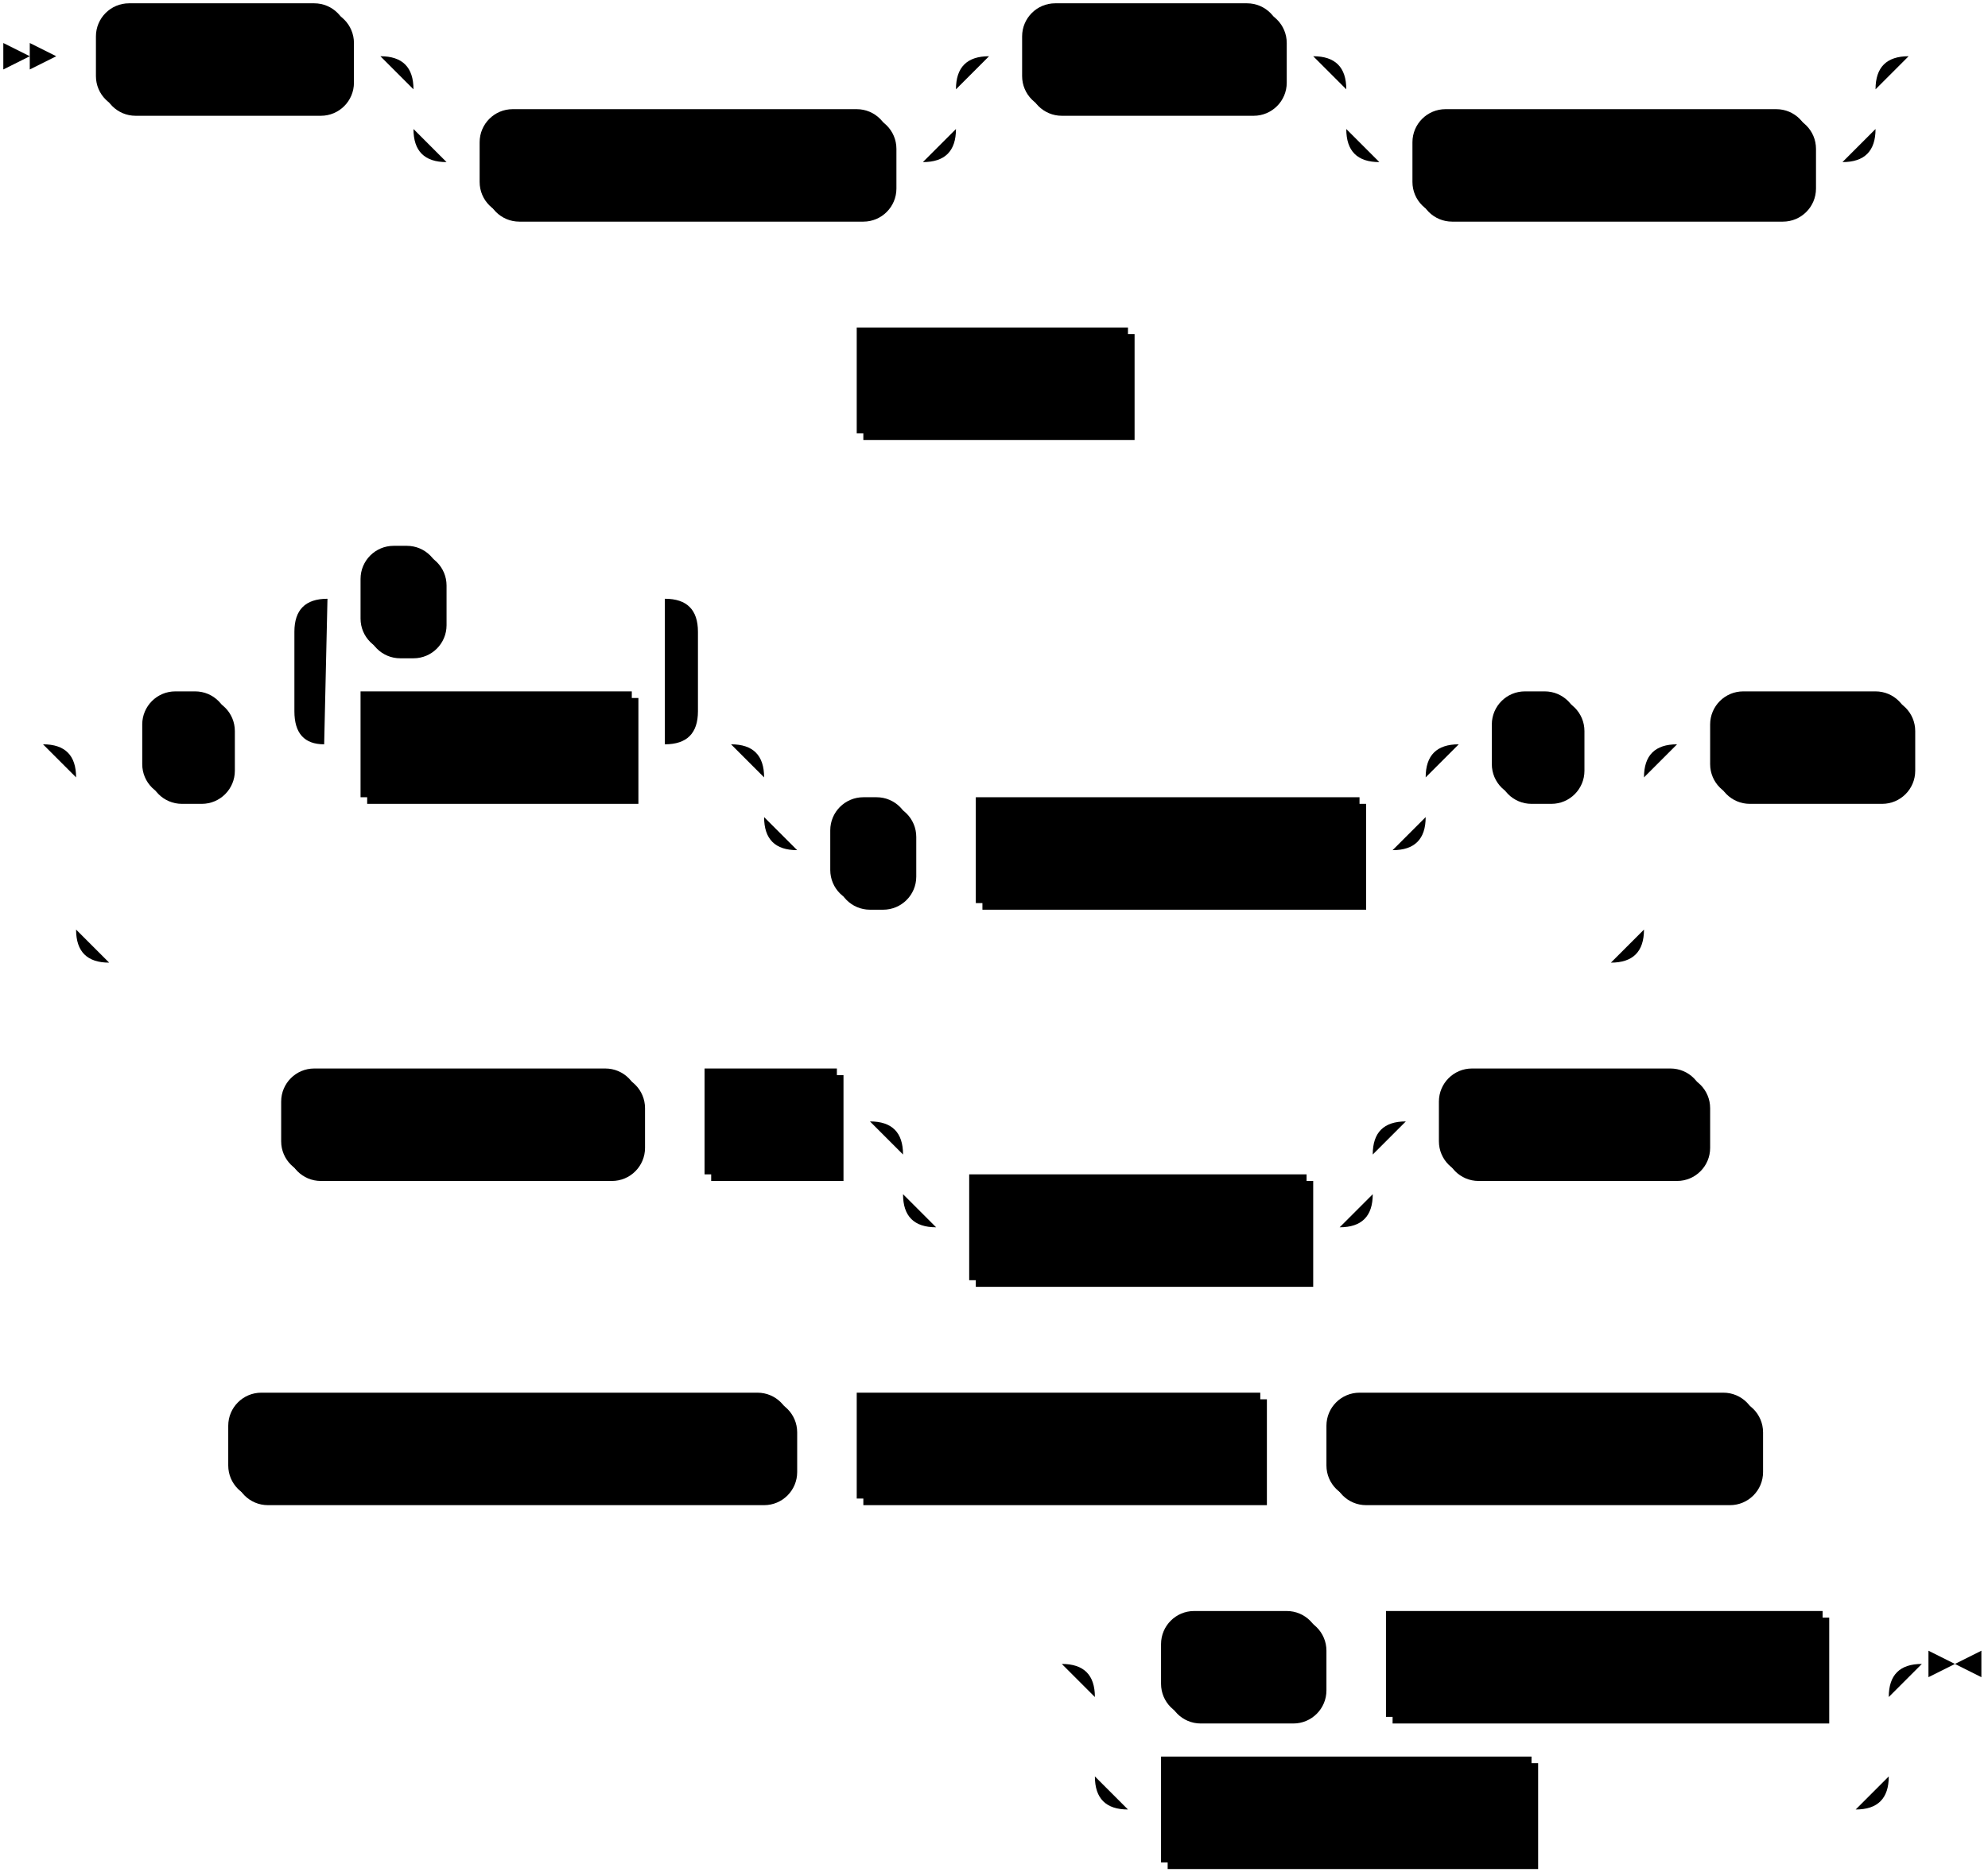
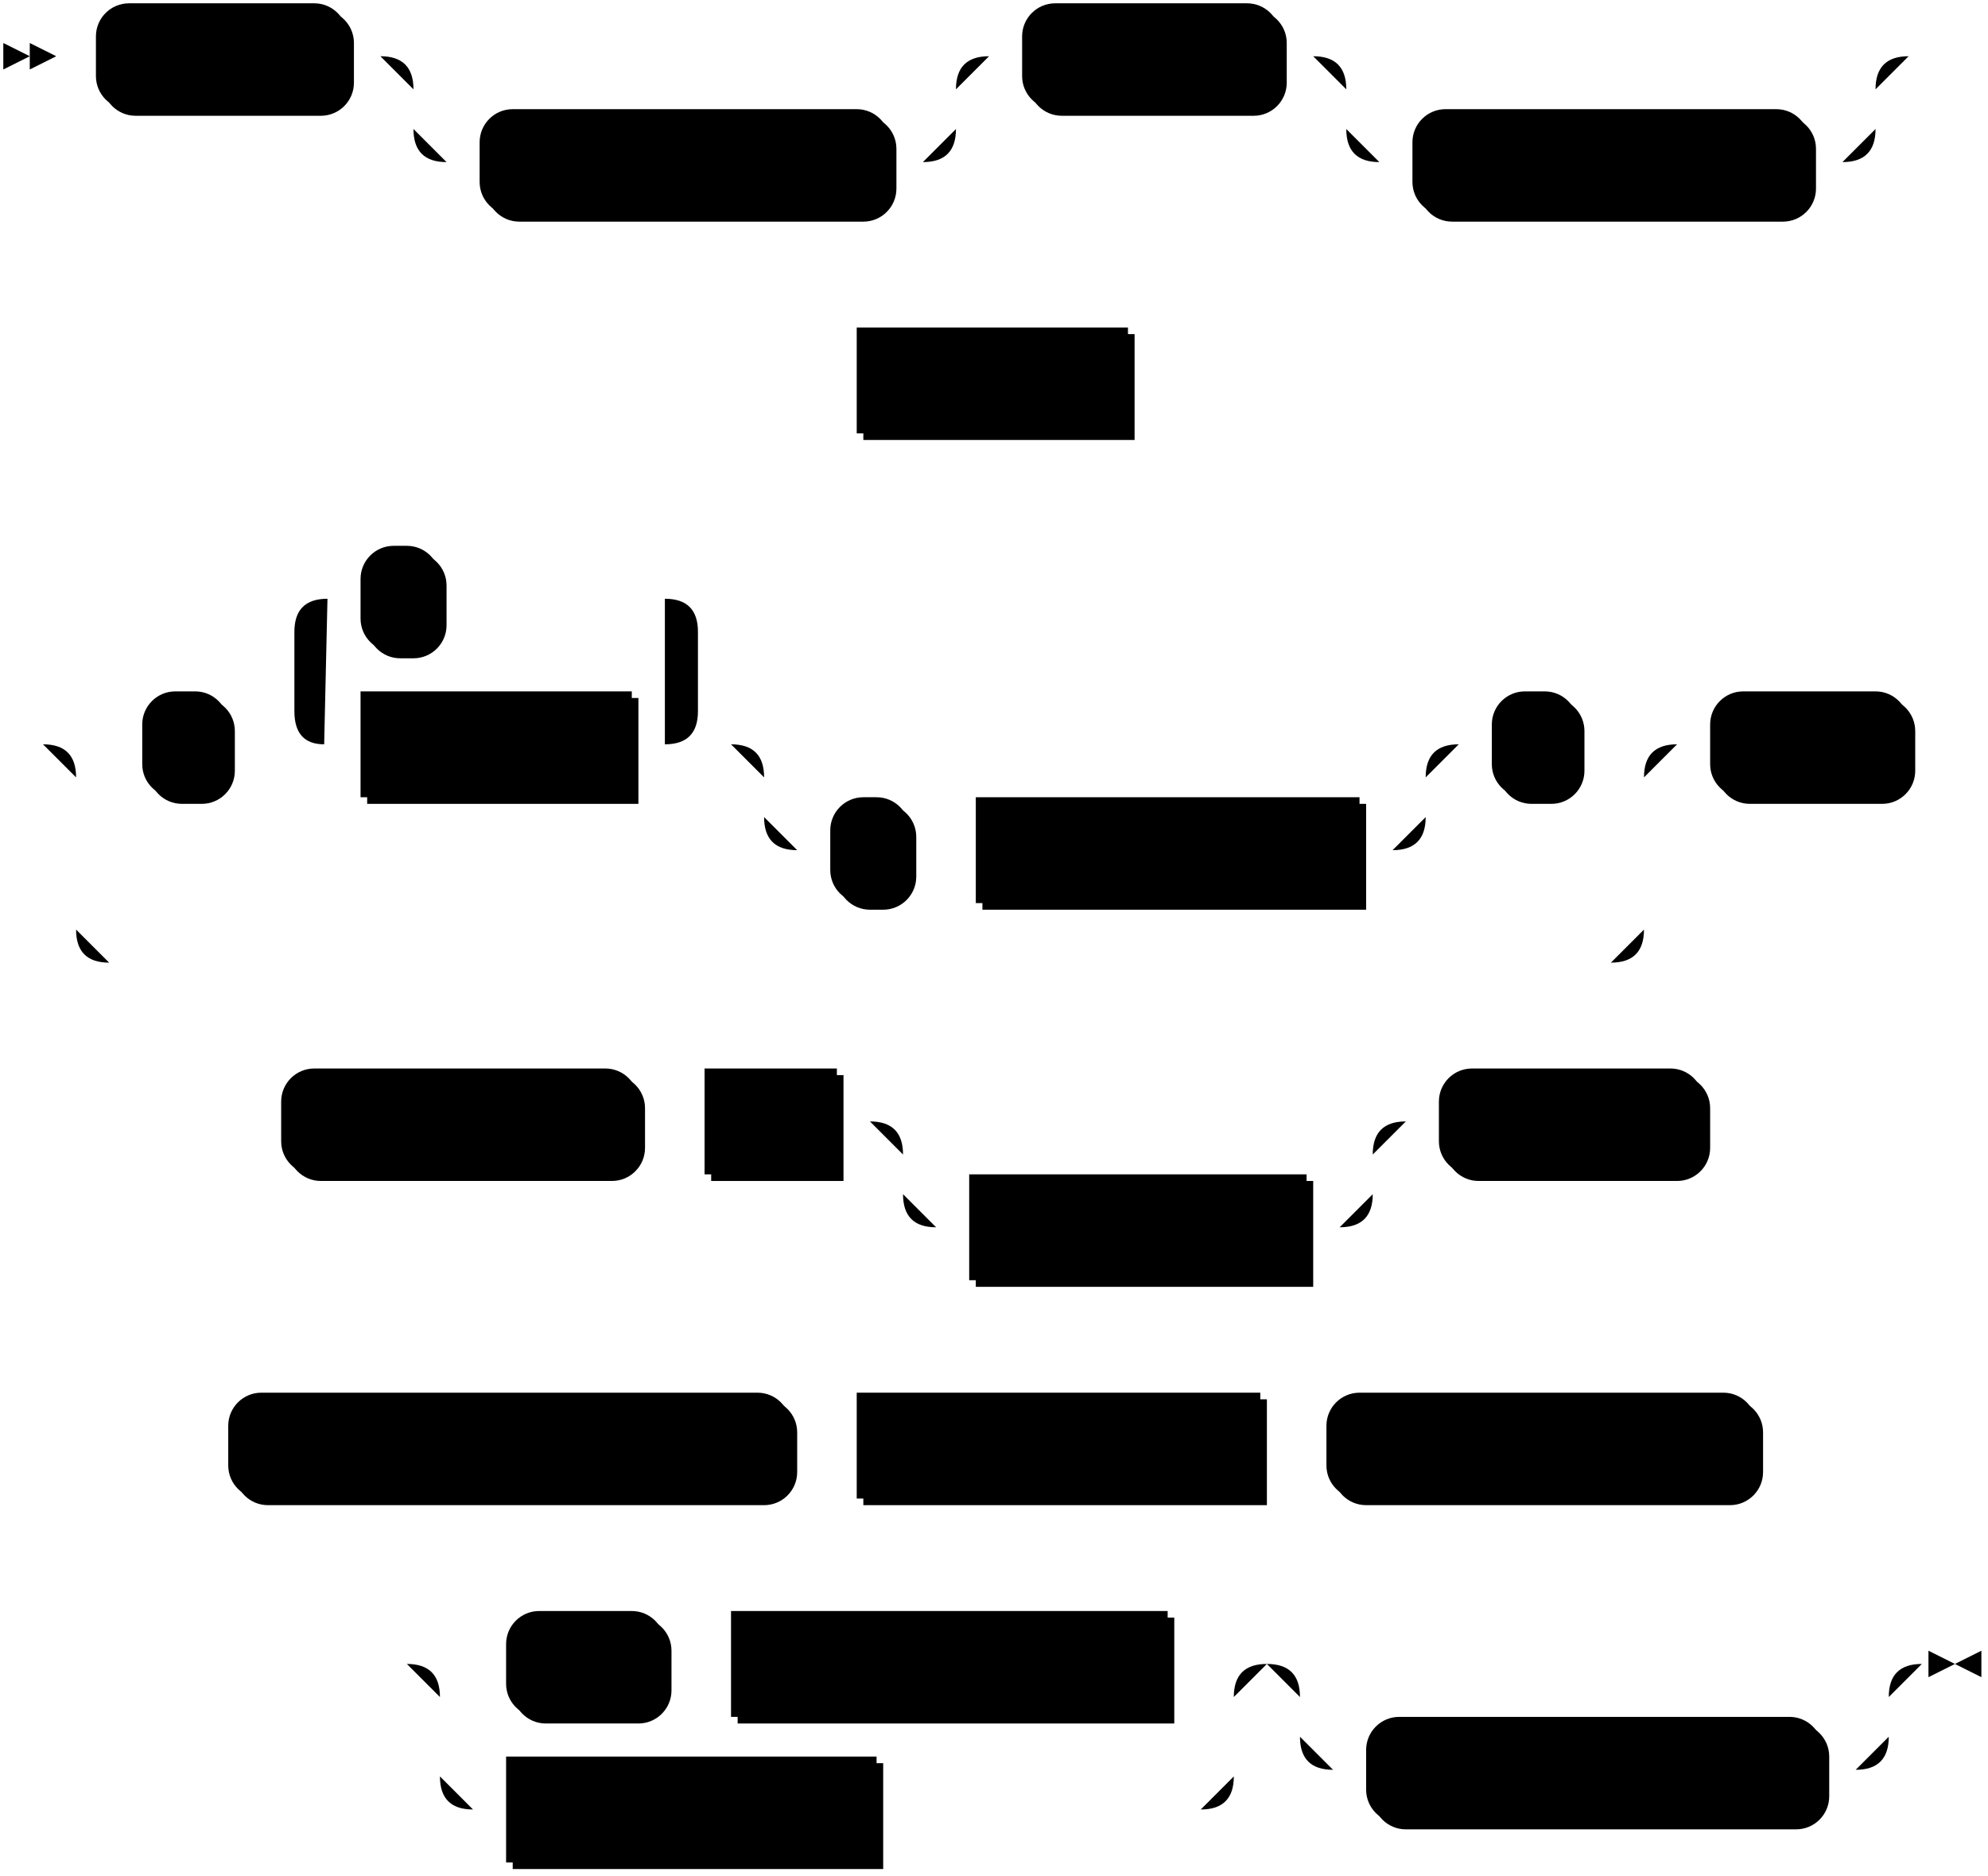
<svg xmlns="http://www.w3.org/2000/svg" width="601" height="567">
  <polygon points="9 17 1 13 1 21" />
  <polygon points="17 17 9 13 9 21" />
  <rect x="31" y="3" width="76" height="32" rx="10" />
  <rect x="29" y="1" width="76" height="32" class="terminal" rx="10" />
  <text class="terminal" x="39" y="21">CREATE</text>
  <rect x="147" y="35" width="124" height="32" rx="10" />
  <rect x="145" y="33" width="124" height="32" class="terminal" rx="10" />
  <text class="terminal" x="155" y="53">MATERIALIZED</text>
  <rect x="311" y="3" width="78" height="32" rx="10" />
  <rect x="309" y="1" width="78" height="32" class="terminal" rx="10" />
  <text class="terminal" x="319" y="21">SOURCE</text>
  <rect x="429" y="35" width="120" height="32" rx="10" />
  <rect x="427" y="33" width="120" height="32" class="terminal" rx="10" />
  <text class="terminal" x="437" y="53">IF NOT EXISTS</text>
  <rect x="261" y="101" width="82" height="32" />
  <rect x="259" y="99" width="82" height="32" class="nonterminal" />
  <text class="nonterminal" x="269" y="119">src_name</text>
  <rect x="45" y="211" width="26" height="32" rx="10" />
  <rect x="43" y="209" width="26" height="32" class="terminal" rx="10" />
  <text class="terminal" x="53" y="229">(</text>
  <rect x="111" y="211" width="82" height="32" />
  <rect x="109" y="209" width="82" height="32" class="nonterminal" />
  <text class="nonterminal" x="119" y="229">col_name</text>
  <rect x="111" y="167" width="24" height="32" rx="10" />
  <rect x="109" y="165" width="24" height="32" class="terminal" rx="10" />
  <text class="terminal" x="119" y="185">,</text>
  <rect x="253" y="243" width="24" height="32" rx="10" />
  <rect x="251" y="241" width="24" height="32" class="terminal" rx="10" />
  <text class="terminal" x="261" y="261">,</text>
  <rect x="297" y="243" width="116" height="32" />
  <rect x="295" y="241" width="116" height="32" class="nonterminal" />
  <text class="nonterminal" x="305" y="261">key_constraint</text>
  <rect x="453" y="211" width="26" height="32" rx="10" />
  <rect x="451" y="209" width="26" height="32" class="terminal" rx="10" />
  <text class="terminal" x="461" y="229">)</text>
  <rect x="519" y="211" width="60" height="32" rx="10" />
  <rect x="517" y="209" width="60" height="32" class="terminal" rx="10" />
  <text class="terminal" x="527" y="229">FROM</text>
  <rect x="87" y="325" width="108" height="32" rx="10" />
  <rect x="85" y="323" width="108" height="32" class="terminal" rx="10" />
  <text class="terminal" x="95" y="343">KINESIS ARN</text>
  <rect x="215" y="325" width="40" height="32" />
  <rect x="213" y="323" width="40" height="32" class="nonterminal" />
  <text class="nonterminal" x="223" y="343">arn</text>
  <rect x="295" y="357" width="102" height="32" />
  <rect x="293" y="355" width="102" height="32" class="nonterminal" />
  <text class="nonterminal" x="303" y="375">with_options</text>
  <rect x="437" y="325" width="80" height="32" rx="10" />
  <rect x="435" y="323" width="80" height="32" class="terminal" rx="10" />
  <text class="terminal" x="445" y="343">FORMAT</text>
  <rect x="71" y="423" width="170" height="32" rx="10" />
  <rect x="69" y="421" width="170" height="32" class="terminal" rx="10" />
  <text class="terminal" x="79" y="441">PROTOBUF MESSAGE</text>
  <rect x="261" y="423" width="122" height="32" />
  <rect x="259" y="421" width="122" height="32" class="nonterminal" />
  <text class="nonterminal" x="269" y="441">message_name</text>
  <rect x="403" y="423" width="130" height="32" rx="10" />
  <rect x="401" y="421" width="130" height="32" class="terminal" rx="10" />
  <text class="terminal" x="411" y="441">USING SCHEMA</text>
-   <rect x="353" y="489" width="48" height="32" rx="10" />
-   <rect x="351" y="487" width="48" height="32" class="terminal" rx="10" />
-   <text class="terminal" x="361" y="507">FILE</text>
-   <rect x="421" y="489" width="132" height="32" />
-   <rect x="419" y="487" width="132" height="32" class="nonterminal" />
-   <text class="nonterminal" x="429" y="507">schema_file_path</text>
-   <rect x="353" y="533" width="112" height="32" />
-   <rect x="351" y="531" width="112" height="32" class="nonterminal" />
-   <text class="nonterminal" x="361" y="551">inline_schema</text>
-   <path class="line" d="m17 17 h2 m0 0 h10 m76 0 h10 m20 0 h10 m0 0 h134 m-164 0 h20 m144 0 h20 m-184 0 q10 0 10 10 m164 0 q0 -10 10 -10 m-174 10 v12 m164 0 v-12 m-164 12 q0 10 10 10 m144 0 q10 0 10 -10 m-154 10 h10 m124 0 h10 m20 -32 h10 m78 0 h10 m20 0 h10 m0 0 h130 m-160 0 h20 m140 0 h20 m-180 0 q10 0 10 10 m160 0 q0 -10 10 -10 m-170 10 v12 m160 0 v-12 m-160 12 q0 10 10 10 m140 0 q10 0 10 -10 m-150 10 h10 m120 0 h10 m22 -32 l2 0 m2 0 l2 0 m2 0 l2 0 m-352 98 l2 0 m2 0 l2 0 m2 0 l2 0 m2 0 h10 m82 0 h10 m2 0 l2 0 m2 0 l2 0 m2 0 l2 0 m-362 110 l2 0 m2 0 l2 0 m2 0 l2 0 m22 0 h10 m26 0 h10 m20 0 h10 m82 0 h10 m-122 0 l20 0 m-1 0 q-9 0 -9 -10 l0 -24 q0 -10 10 -10 m102 44 l20 0 m-20 0 q10 0 10 -10 l0 -24 q0 -10 -10 -10 m-102 0 h10 m24 0 h10 m0 0 h58 m40 44 h10 m0 0 h170 m-200 0 h20 m180 0 h20 m-220 0 q10 0 10 10 m200 0 q0 -10 10 -10 m-210 10 v12 m200 0 v-12 m-200 12 q0 10 10 10 m180 0 q10 0 10 -10 m-190 10 h10 m24 0 h10 m0 0 h10 m116 0 h10 m20 -32 h10 m26 0 h10 m-474 0 h20 m454 0 h20 m-494 0 q10 0 10 10 m474 0 q0 -10 10 -10 m-484 10 v46 m474 0 v-46 m-474 46 q0 10 10 10 m454 0 q10 0 10 -10 m-464 10 h10 m0 0 h444 m20 -66 h10 m60 0 h10 m2 0 l2 0 m2 0 l2 0 m2 0 l2 0 m-536 114 l2 0 m2 0 l2 0 m2 0 l2 0 m2 0 h10 m108 0 h10 m0 0 h10 m40 0 h10 m20 0 h10 m0 0 h112 m-142 0 h20 m122 0 h20 m-162 0 q10 0 10 10 m142 0 q0 -10 10 -10 m-152 10 v12 m142 0 v-12 m-142 12 q0 10 10 10 m122 0 q10 0 10 -10 m-132 10 h10 m102 0 h10 m20 -32 h10 m80 0 h10 m2 0 l2 0 m2 0 l2 0 m2 0 l2 0 m-490 98 l2 0 m2 0 l2 0 m2 0 l2 0 m2 0 h10 m170 0 h10 m0 0 h10 m122 0 h10 m0 0 h10 m130 0 h10 m2 0 l2 0 m2 0 l2 0 m2 0 l2 0 m-244 66 l2 0 m2 0 l2 0 m2 0 l2 0 m22 0 h10 m48 0 h10 m0 0 h10 m132 0 h10 m-240 0 h20 m220 0 h20 m-260 0 q10 0 10 10 m240 0 q0 -10 10 -10 m-250 10 v24 m240 0 v-24 m-240 24 q0 10 10 10 m220 0 q10 0 10 -10 m-230 10 h10 m112 0 h10 m0 0 h88 m23 -44 h-3" />
+   <rect x="155" y="489" width="48" height="32" rx="10" />
+   <rect x="153" y="487" width="48" height="32" class="terminal" rx="10" />
+   <text class="terminal" x="163" y="507">FILE</text>
+   <rect x="223" y="489" width="132" height="32" />
+   <rect x="221" y="487" width="132" height="32" class="nonterminal" />
+   <text class="nonterminal" x="231" y="507">schema_file_path</text>
+   <rect x="155" y="533" width="112" height="32" />
+   <rect x="153" y="531" width="112" height="32" class="nonterminal" />
+   <text class="nonterminal" x="163" y="551">inline_schema</text>
+   <rect x="415" y="521" width="138" height="32" rx="10" />
+   <rect x="413" y="519" width="138" height="32" class="terminal" rx="10" />
+   <text class="terminal" x="423" y="539">ENVELOPE NONE</text>
+   <path class="line" d="m17 17 h2 m0 0 h10 m76 0 h10 m20 0 h10 m0 0 h134 m-164 0 h20 m144 0 h20 m-184 0 q10 0 10 10 m164 0 q0 -10 10 -10 m-174 10 v12 m164 0 v-12 m-164 12 q0 10 10 10 m144 0 q10 0 10 -10 m-154 10 h10 m124 0 h10 m20 -32 h10 m78 0 h10 m20 0 h10 m0 0 h130 m-160 0 h20 m140 0 h20 m-180 0 q10 0 10 10 m160 0 q0 -10 10 -10 m-170 10 v12 m160 0 v-12 m-160 12 q0 10 10 10 m140 0 q10 0 10 -10 m-150 10 h10 m120 0 h10 m22 -32 l2 0 m2 0 l2 0 m2 0 l2 0 m-352 98 l2 0 m2 0 l2 0 m2 0 l2 0 m2 0 h10 m82 0 h10 m2 0 l2 0 m2 0 l2 0 m2 0 l2 0 m-362 110 l2 0 m2 0 l2 0 m2 0 l2 0 m22 0 h10 m26 0 h10 m20 0 h10 m82 0 h10 m-122 0 l20 0 m-1 0 q-9 0 -9 -10 l0 -24 q0 -10 10 -10 m102 44 l20 0 m-20 0 q10 0 10 -10 l0 -24 q0 -10 -10 -10 m-102 0 h10 m24 0 h10 m0 0 h58 m40 44 h10 m0 0 h170 m-200 0 h20 m180 0 h20 m-220 0 q10 0 10 10 m200 0 q0 -10 10 -10 m-210 10 v12 m200 0 v-12 m-200 12 q0 10 10 10 m180 0 q10 0 10 -10 m-190 10 h10 m24 0 h10 m0 0 h10 m116 0 h10 m20 -32 h10 m26 0 h10 m-474 0 h20 m454 0 h20 m-494 0 q10 0 10 10 m474 0 q0 -10 10 -10 m-484 10 v46 m474 0 v-46 m-474 46 q0 10 10 10 m454 0 q10 0 10 -10 m-464 10 h10 m0 0 h444 m20 -66 h10 m60 0 h10 m2 0 l2 0 m2 0 l2 0 m2 0 l2 0 m-536 114 l2 0 m2 0 l2 0 m2 0 l2 0 m2 0 h10 m108 0 h10 m0 0 h10 m40 0 h10 m20 0 h10 m0 0 h112 m-142 0 h20 m122 0 h20 m-162 0 q10 0 10 10 m142 0 q0 -10 10 -10 m-152 10 v12 m142 0 v-12 m-142 12 q0 10 10 10 m122 0 q10 0 10 -10 m-132 10 h10 m102 0 h10 m20 -32 h10 m80 0 h10 m2 0 l2 0 m2 0 l2 0 m2 0 l2 0 m-490 98 l2 0 m2 0 l2 0 m2 0 l2 0 m2 0 h10 m170 0 h10 m0 0 h10 m122 0 h10 m0 0 h10 m130 0 h10 m2 0 l2 0 m2 0 l2 0 m2 0 l2 0 m-442 66 l2 0 m2 0 l2 0 m2 0 l2 0 m22 0 h10 m48 0 h10 m0 0 h10 m132 0 h10 m-240 0 h20 m220 0 h20 m-260 0 q10 0 10 10 m240 0 q0 -10 10 -10 m-250 10 v24 m240 0 v-24 m-240 24 q0 10 10 10 m220 0 q10 0 10 -10 m-230 10 h10 m112 0 h10 m0 0 h88 m40 -44 h10 m0 0 h148 m-178 0 h20 m158 0 h20 m-198 0 q10 0 10 10 m178 0 q0 -10 10 -10 m-188 10 v12 m178 0 v-12 m-178 12 q0 10 10 10 m158 0 q10 0 10 -10 m-168 10 h10 m138 0 h10 m23 -32 h-3" />
  <polygon points="591 503 599 499 599 507" />
  <polygon points="591 503 583 499 583 507" />
</svg>
